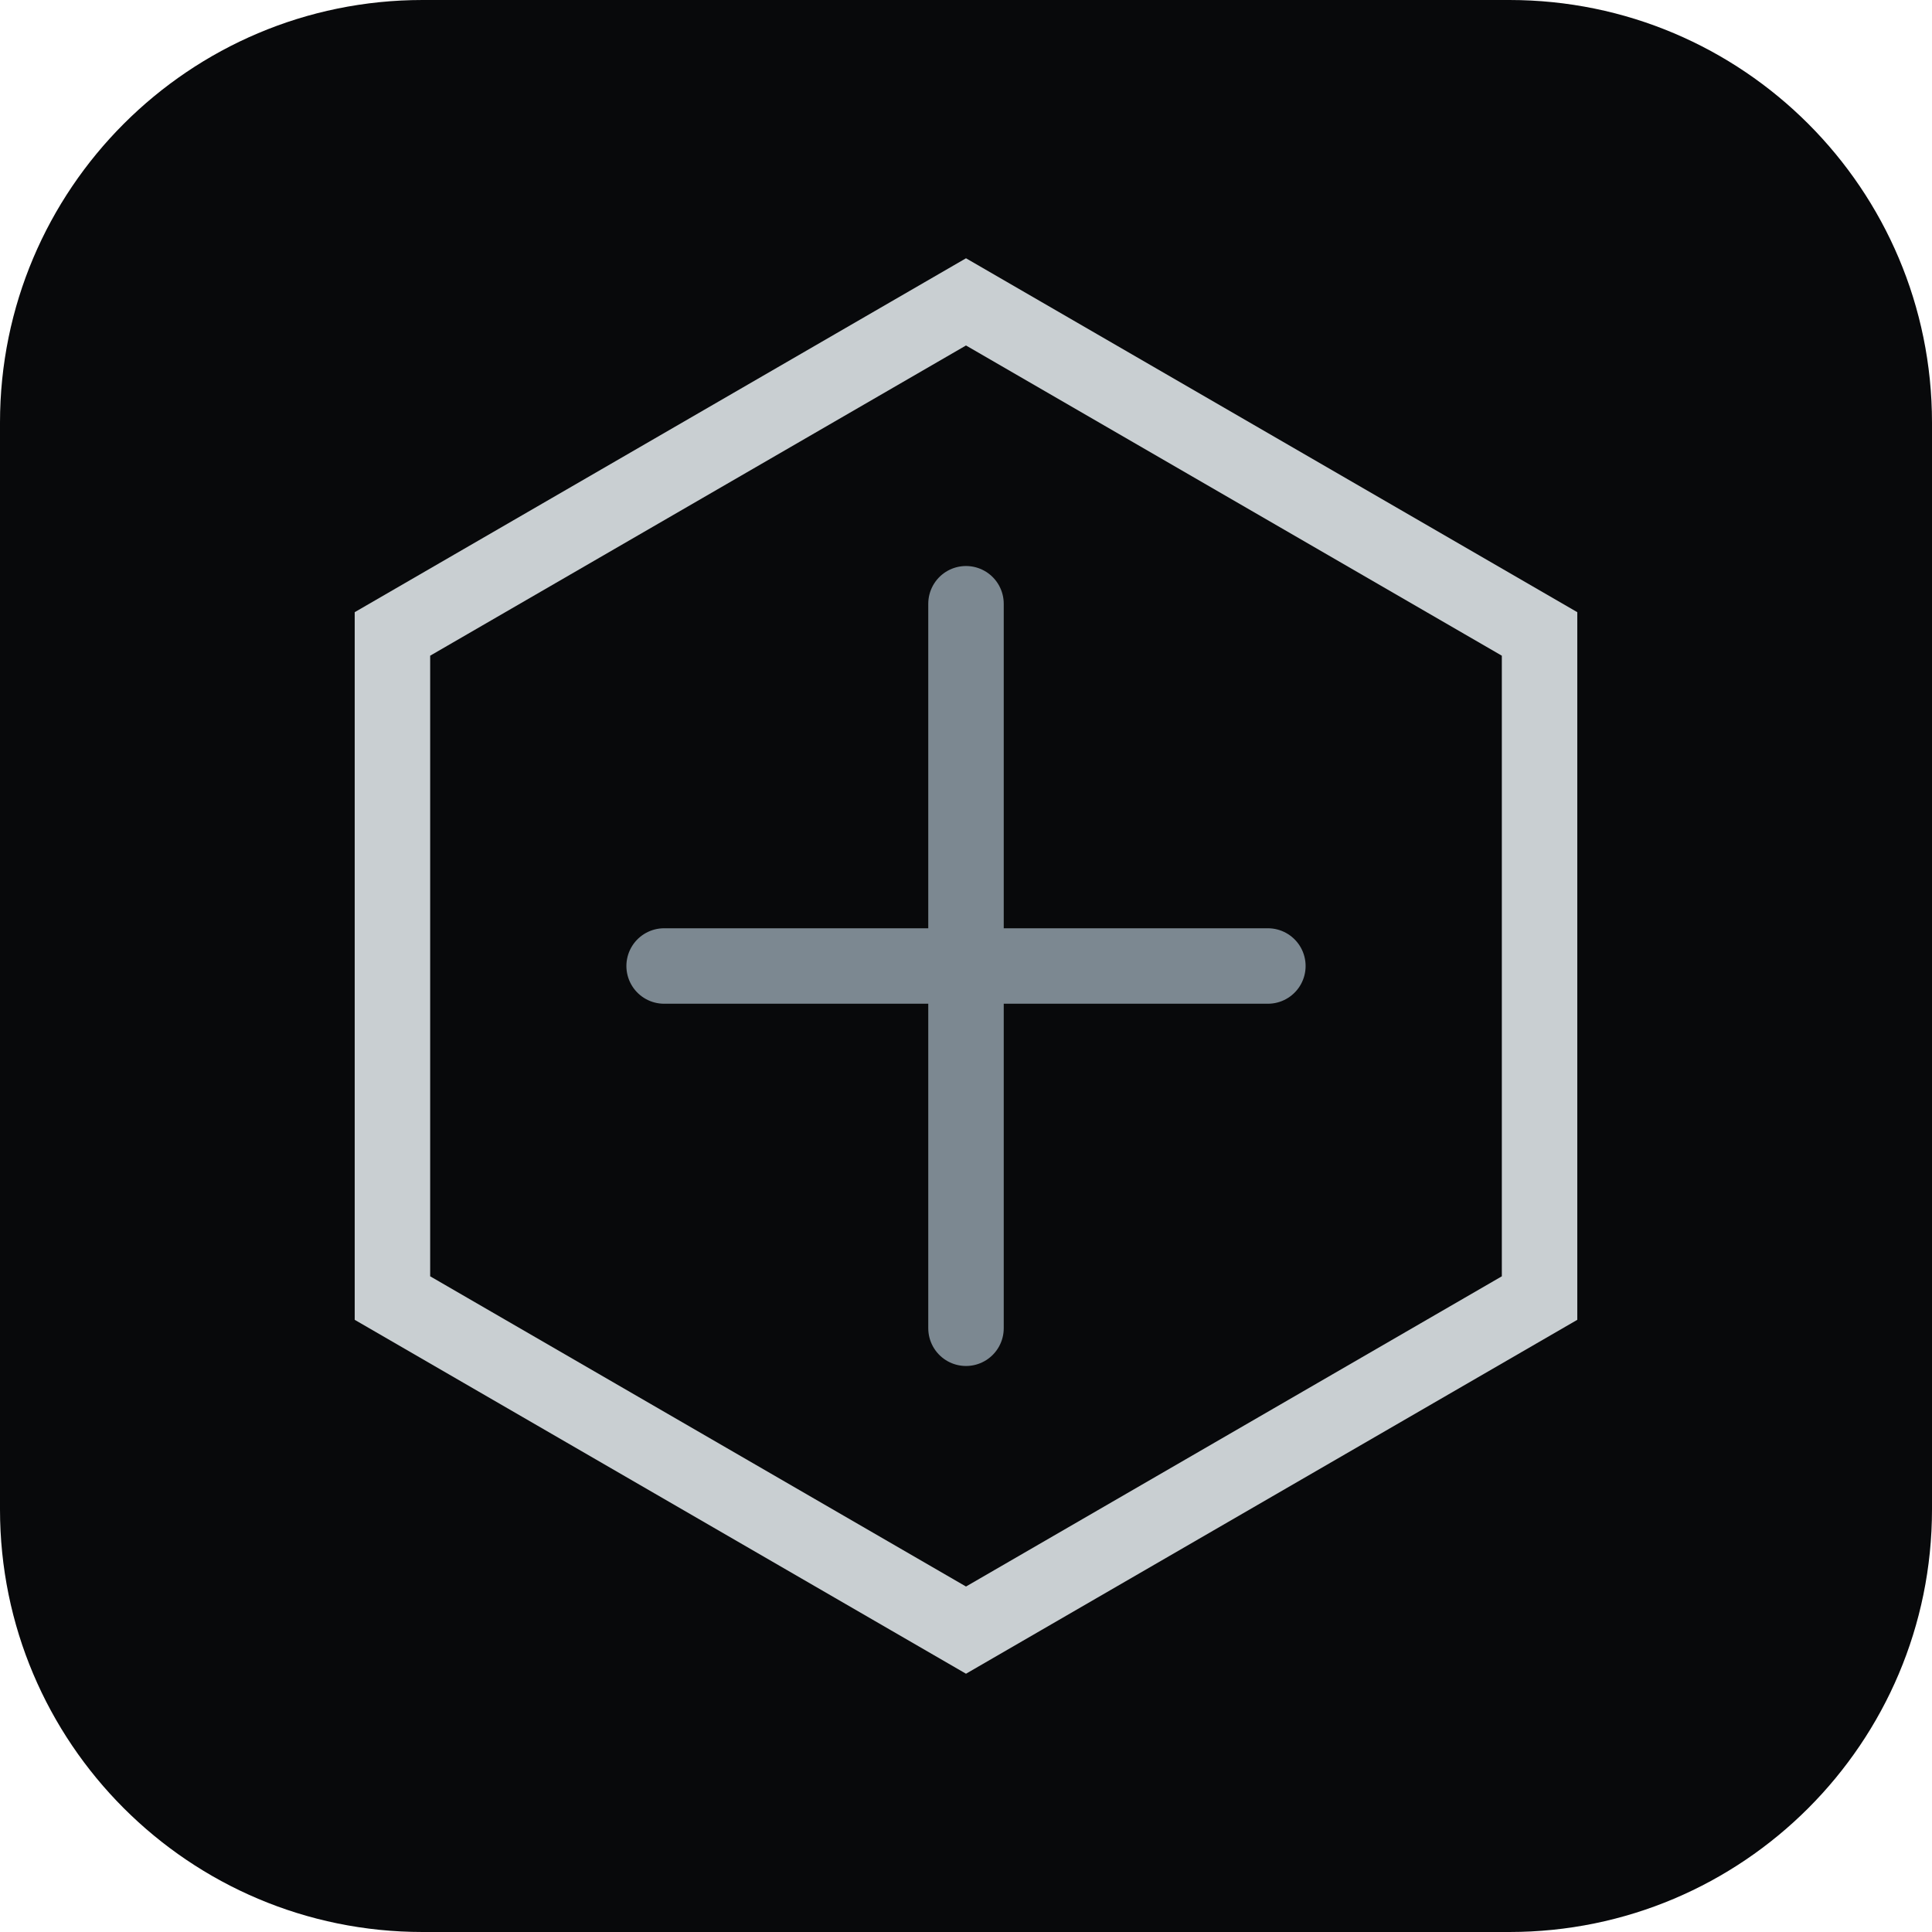
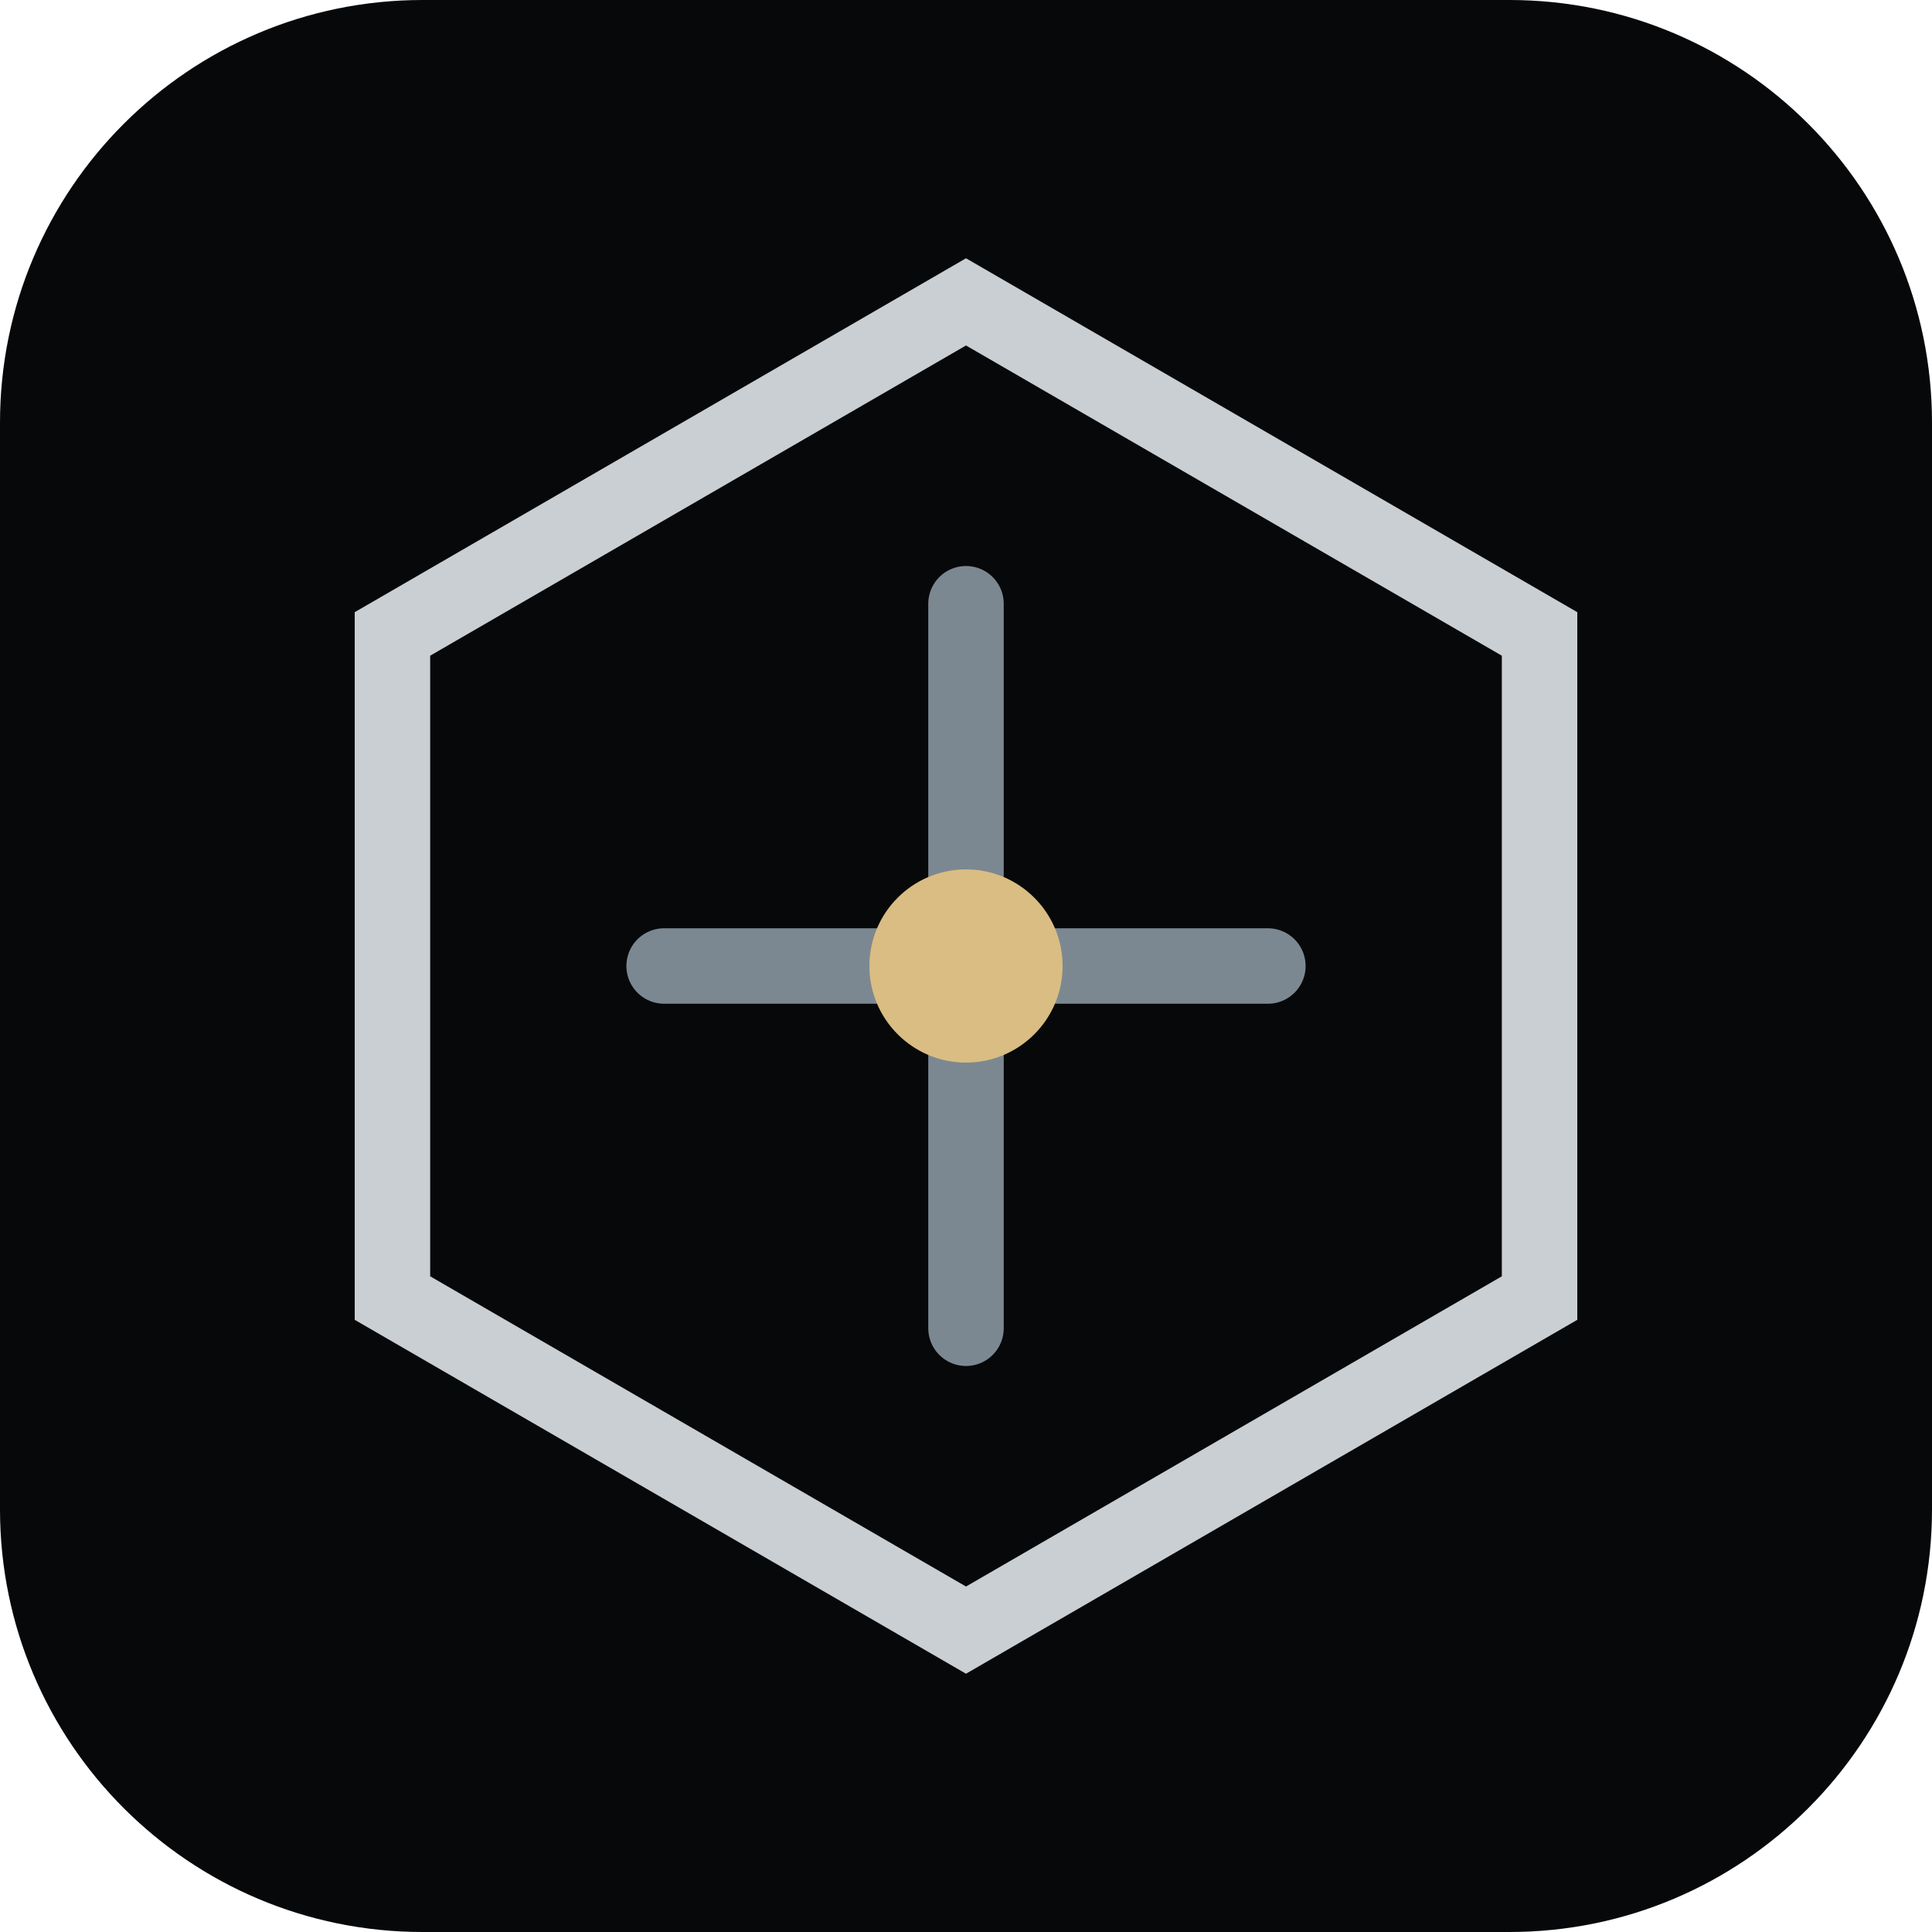
<svg xmlns="http://www.w3.org/2000/svg" viewBox="0 0 64 64">
-   <rect width="64" height="64" rx="14" fill="#08090b" />
+   <rect width="64" height="64" rx="14" fill="#07080a" />
  <polygon points="32,10 51,21 51,43 32,54 13,43 13,21" fill="none" stroke="#c9cfd2" stroke-width="2.5" />
  <path d="M32 20v24M22 32h20" stroke="#7c8891" stroke-width="2.5" stroke-linecap="round" />
+   <circle cx="32" cy="32" r="3.2" fill="#d9bd82" />
</svg>
